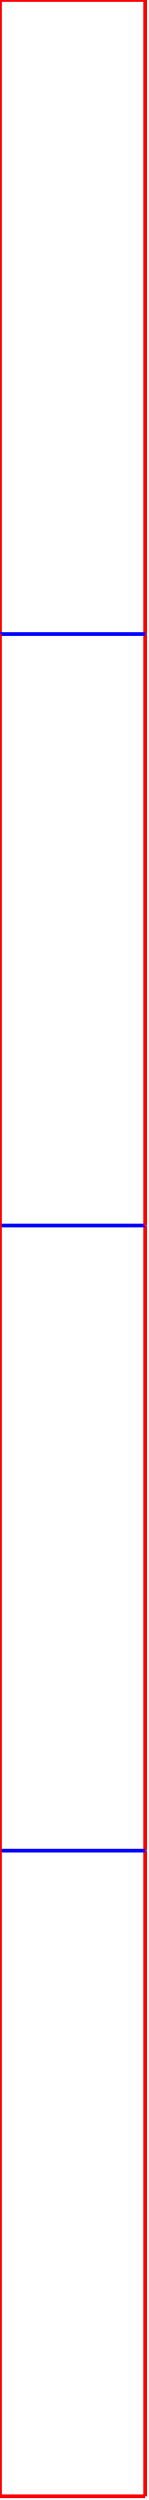
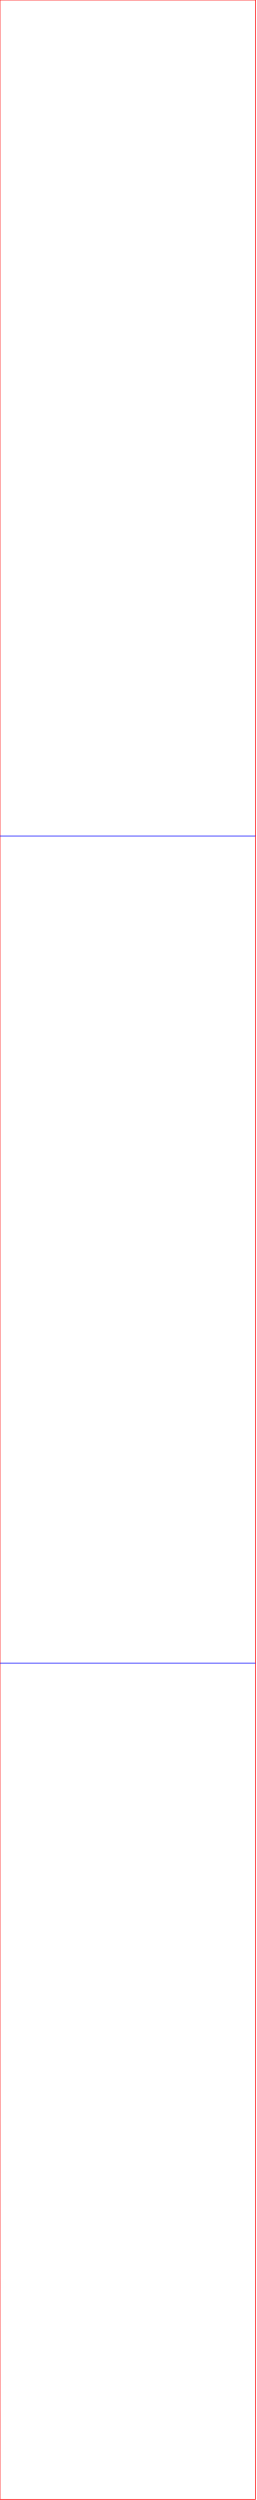
<svg xmlns="http://www.w3.org/2000/svg" baseProfile="full" height="100%" version="1.1" width="100%">
  <defs />
-   <line id="r3_r3_e1" stroke="#ff0000" x1="39.169" x2="39.169" y1="330.684" y2="499.358" />
-   <line id="r3_r3_e0" kerning="0" stroke="#0000ff" x1="39.169" x2="1.00970078702e-06" y1="330.684" y2="330.684" />
-   <line id="r4_r4_e1" stroke="#ff0000" x1="39.169" x2="39.169" y1="499.358" y2="673.573" />
-   <line id="r4_r4_e0" kerning="0" stroke="#0000ff" x1="39.169" x2="1.00970078702e-06" y1="499.358" y2="499.358" />
-   <line id="r4_r4_e3" stroke="#ff0000" x1="1.00970078702e-06" x2="1.00970078702e-06" y1="673.573" y2="499.358" />
-   <line id="r1_r1_e3" stroke="#ff0000" x1="1.00970078702e-06" x2="1.00970078702e-06" y1="171.085" y2="9.35433060985e-07" />
-   <line id="tempr1_r1_e0" stroke="#ff0000" x1="39.169" x2="1.00970078702e-06" y1="673.573" y2="673.573" />
-   <line id="r1_r1_e1" stroke="#ff0000" x1="39.169" x2="39.169" y1="9.35433060985e-07" y2="171.085" />
-   <line id="r1_r1_e0" stroke="#ff0000" x1="1.00970078702e-06" x2="39.169" y1="9.35433060985e-07" y2="9.35433060985e-07" />
-   <line id="r3_r3_e3" stroke="#ff0000" x1="1.00970078702e-06" x2="1.00970078702e-06" y1="499.358" y2="330.684" />
-   <line id="r2_r2_e1" stroke="#ff0000" x1="39.169" x2="39.169" y1="171.085" y2="330.684" />
-   <line id="r2_r2_e0" kerning="0" stroke="#0000ff" x1="39.169" x2="1.00970078702e-06" y1="171.085" y2="171.085" />
-   <line id="r2_r2_e3" stroke="#ff0000" x1="1.00970078702e-06" x2="1.00970078702e-06" y1="330.684" y2="171.085" />
+   <line id="r1_r1_e1" stroke="#ff0000" x1="377.951" x2="377.951" y1="8.73070871242e-07" y2="1235.902" />
+   <line id="r1_r1_e0" stroke="#ff0000" x1="1.05467716198e-06" x2="377.951" y1="8.73070871242e-07" y2="8.73070871242e-07" />
+   <line id="r3_r3_e3" stroke="#ff0000" x1="9.46582678277e-07" x2="9.46582678277e-07" y1="3694.703" y2="2458.555" />
+   <line id="r3_r3_e2" stroke="#ff0000" x1="377.951" x2="9.46582678277e-07" y1="3694.703" y2="3694.703" />
+   <line id="r3_r3_e1" stroke="#ff0000" x1="377.951" x2="377.951" y1="2458.555" y2="3694.703" />
+   <line id="r3_r3_e0" kerning="0" stroke="#0000ff" x1="9.46582678277e-07" x2="377.951" y1="2458.555" y2="2458.555" />
+   <line id="r1_r1_e3" stroke="#ff0000" x1="1.05467716198e-06" x2="1.05467716198e-06" y1="1235.902" y2="8.73070871242e-07" />
+   <line id="r2_r2_e1" stroke="#ff0000" x1="1.05467716198e-06" x2="1.05467716198e-06" y1="1235.902" y2="2458.555" />
+   <line id="r2_r2_e0" kerning="0" stroke="#0000ff" x1="377.951" x2="1.05467716198e-06" y1="1235.902" y2="1235.902" />
+   <line id="r2_r2_e3" stroke="#ff0000" x1="377.951" x2="377.951" y1="2458.555" y2="1235.902" />
</svg>
